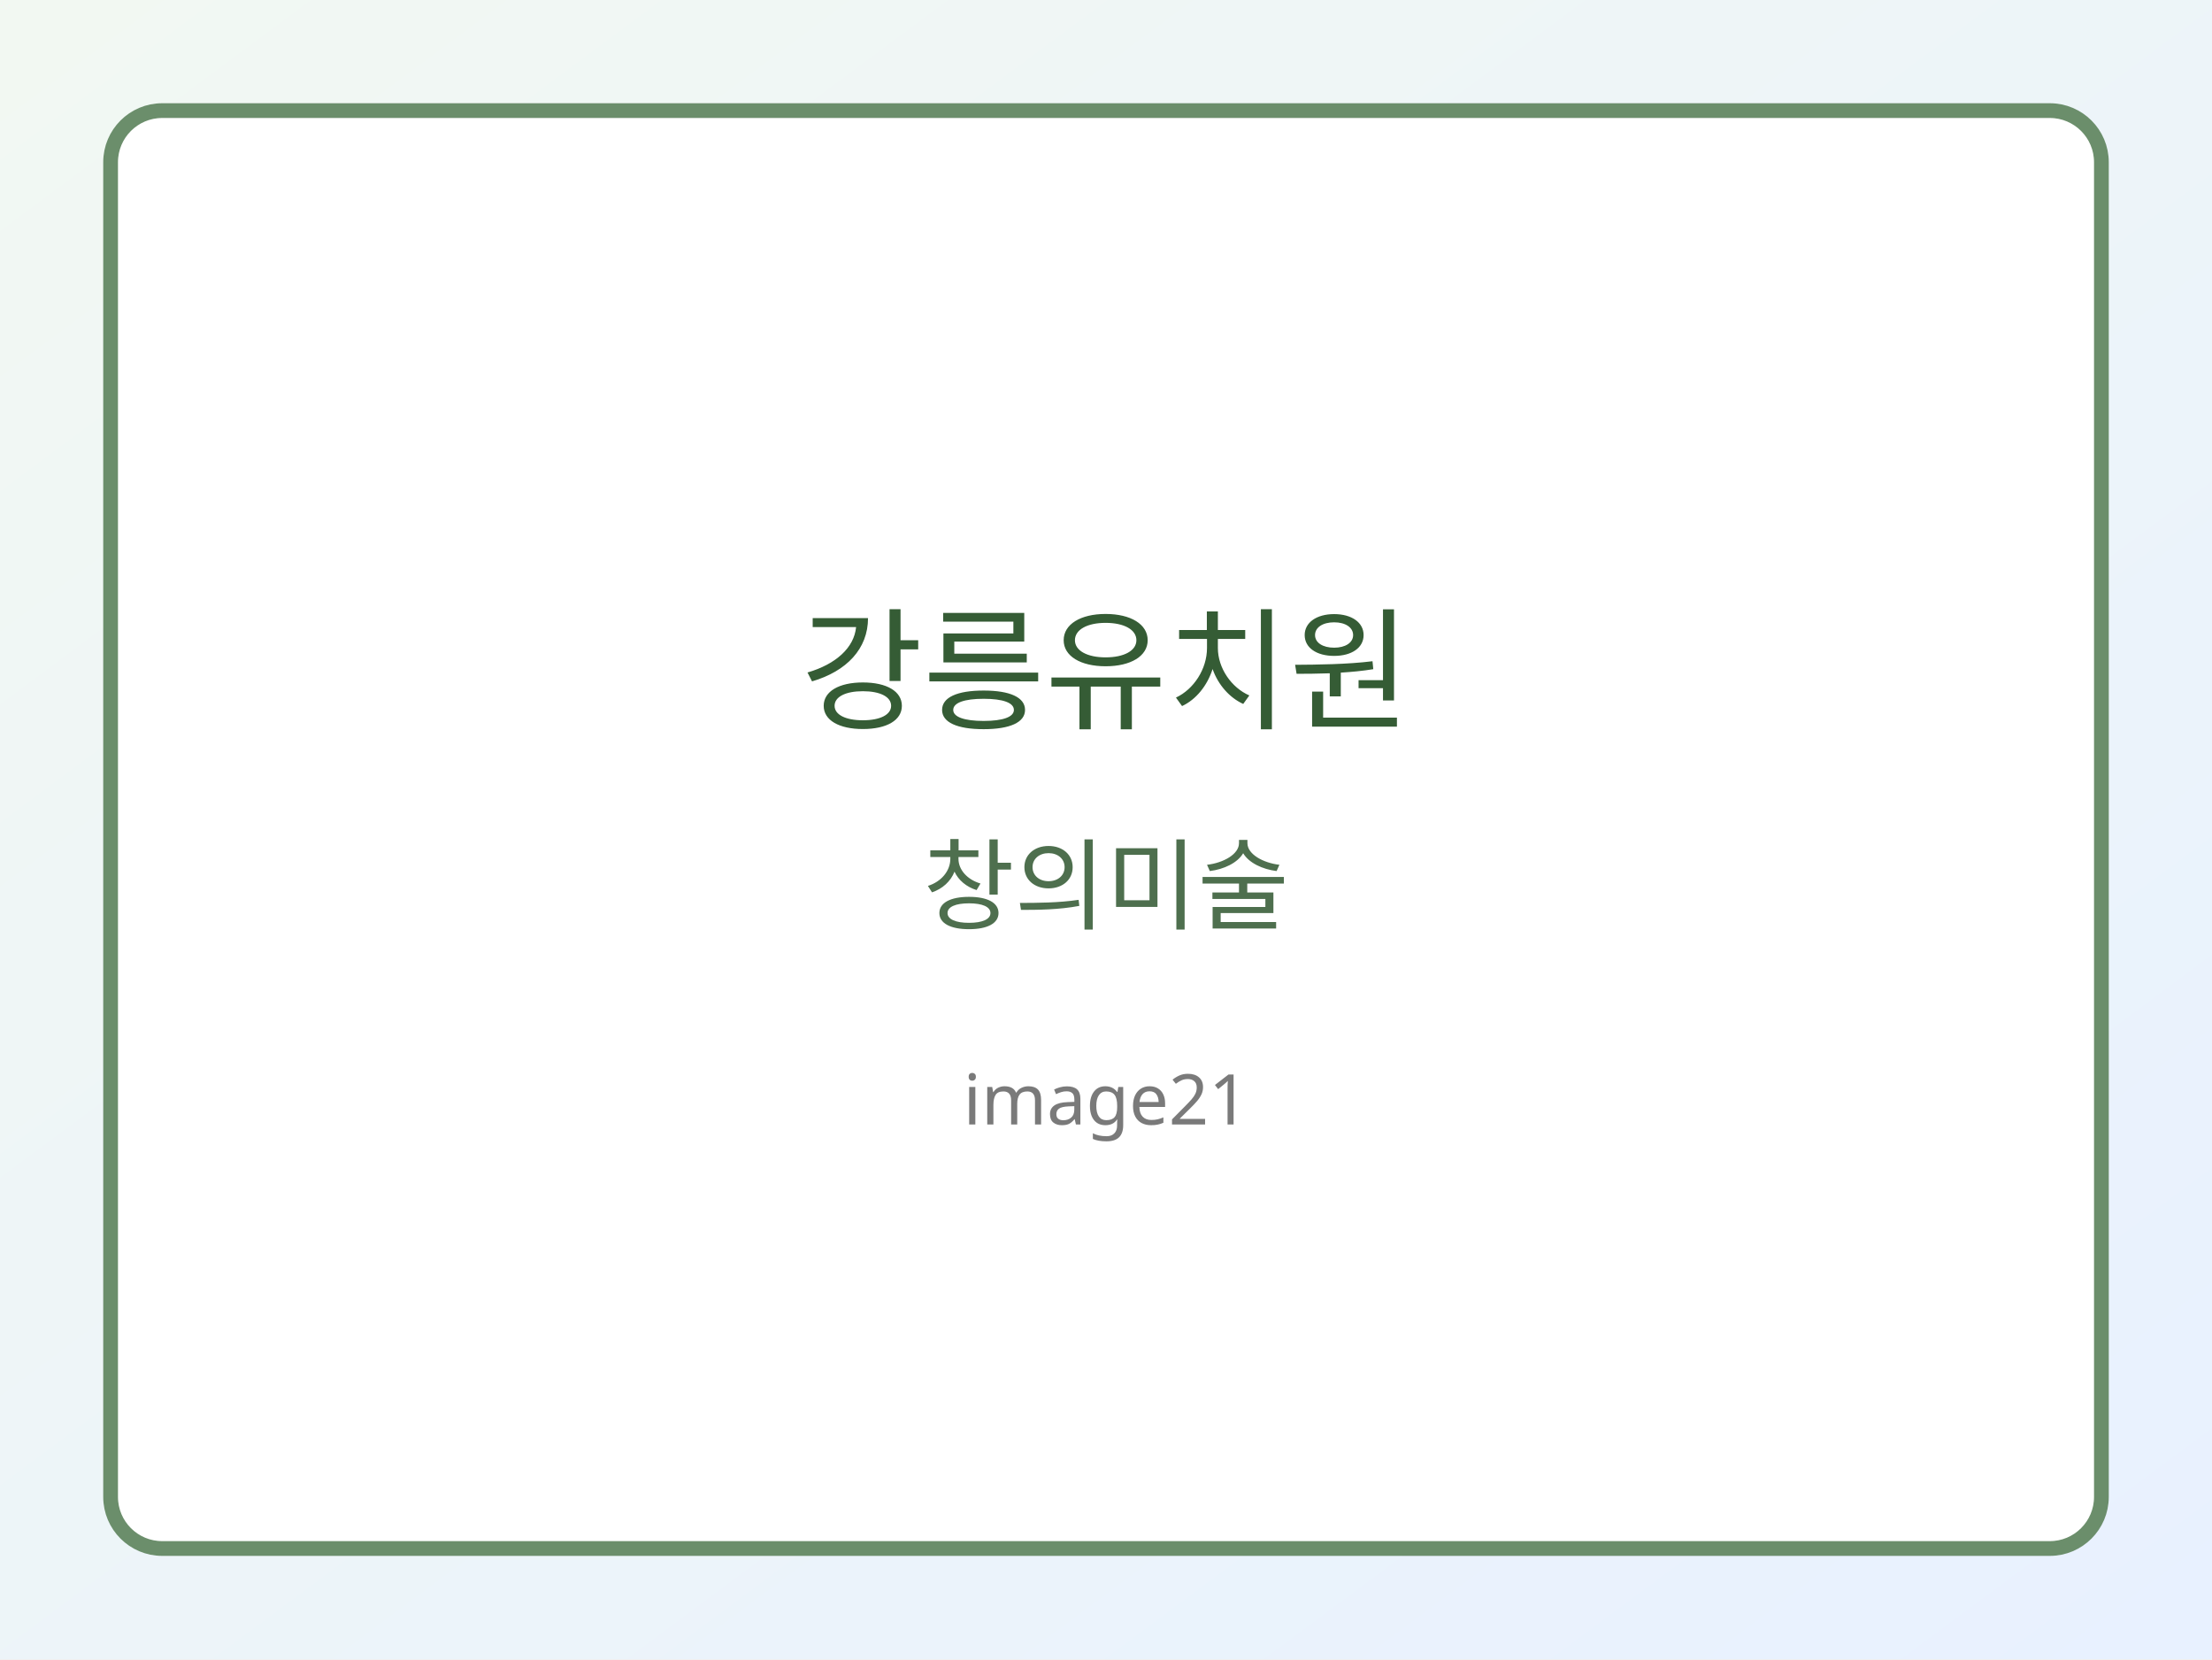
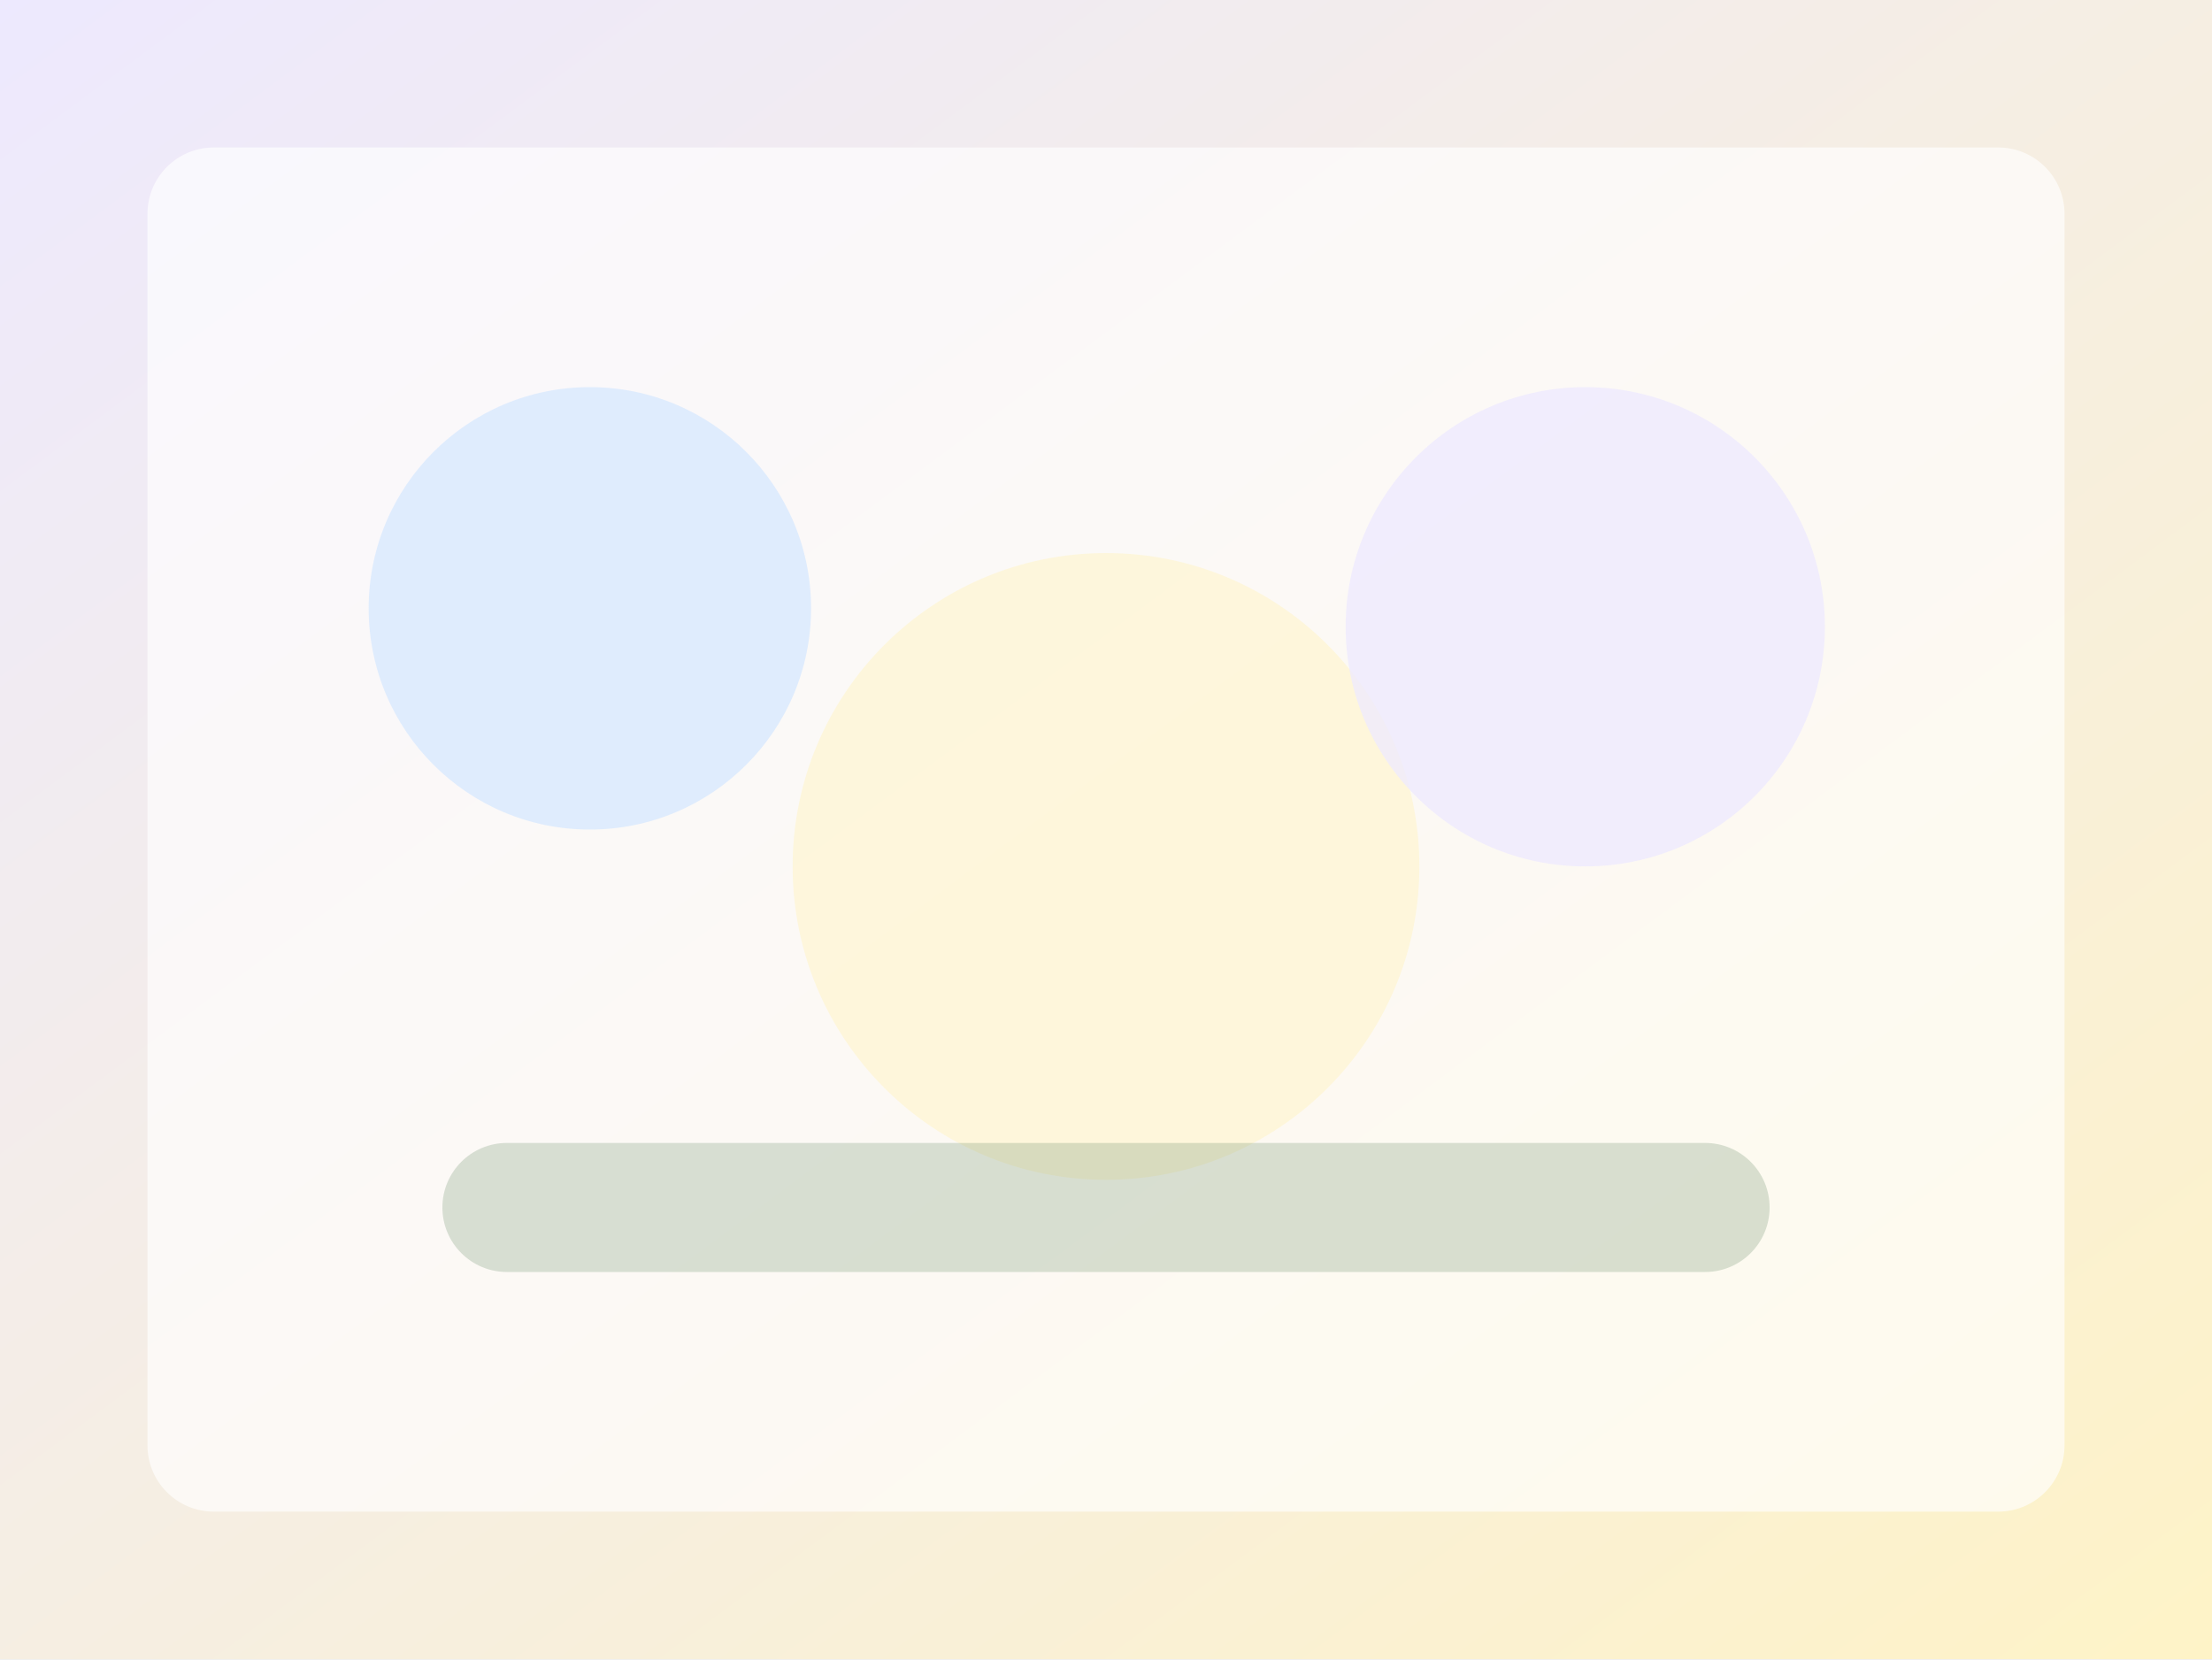
- <svg xmlns="http://www.w3.org/2000/svg" width="1200" height="900" viewBox="0 0 1200 900" role="img" aria-label="창의미술">
+ <svg xmlns="http://www.w3.org/2000/svg" width="1200" height="900" viewBox="0 0 1200 900" role="img" aria-hidden="true">
  <defs>
-     <linearGradient id="bg" x1="0" y1="0" x2="1" y2="1">
-       <stop offset="0%" stop-color="#f2f8f2" />
-       <stop offset="100%" stop-color="#e8f1ff" />
+     <linearGradient id="g21" x1="0" y1="0" x2="1" y2="1">
+       <stop offset="0%" stop-color="#ede9fe" />
+       <stop offset="100%" stop-color="#fef3c7" />
    </linearGradient>
  </defs>
-   <rect width="1200" height="900" fill="url(#bg)" />
-   <rect x="60" y="60" width="1080" height="780" rx="28" fill="#ffffff" stroke="#6b8e6b" stroke-width="8" />
-   <text x="600" y="390" text-anchor="middle" font-size="72" font-family="'Noto Sans KR', sans-serif" fill="#355c35">강릉유치원</text>
-   <text x="600" y="500" text-anchor="middle" font-size="54" font-family="'Noto Sans KR', sans-serif" fill="#4e6f4e">창의미술</text>
-   <text x="600" y="610" text-anchor="middle" font-size="38" font-family="'Noto Sans KR', sans-serif" fill="#7a7a7a">image21</text>
+   <rect width="1200" height="900" fill="url(#g21)" />
+   <rect x="80" y="80" width="1040" height="740" rx="36" fill="white" fill-opacity="0.65" />
+   <circle cx="320" cy="330" r="120" fill="#dbeafe" fill-opacity="0.85" />
+   <circle cx="600" cy="470" r="170" fill="#fef3c7" fill-opacity="0.55" />
+   <circle cx="860" cy="340" r="130" fill="#ede9fe" fill-opacity="0.75" />
+   <rect x="240" y="620" width="720" height="70" rx="35" fill="#6b8e6b" fill-opacity="0.25" />
</svg>
